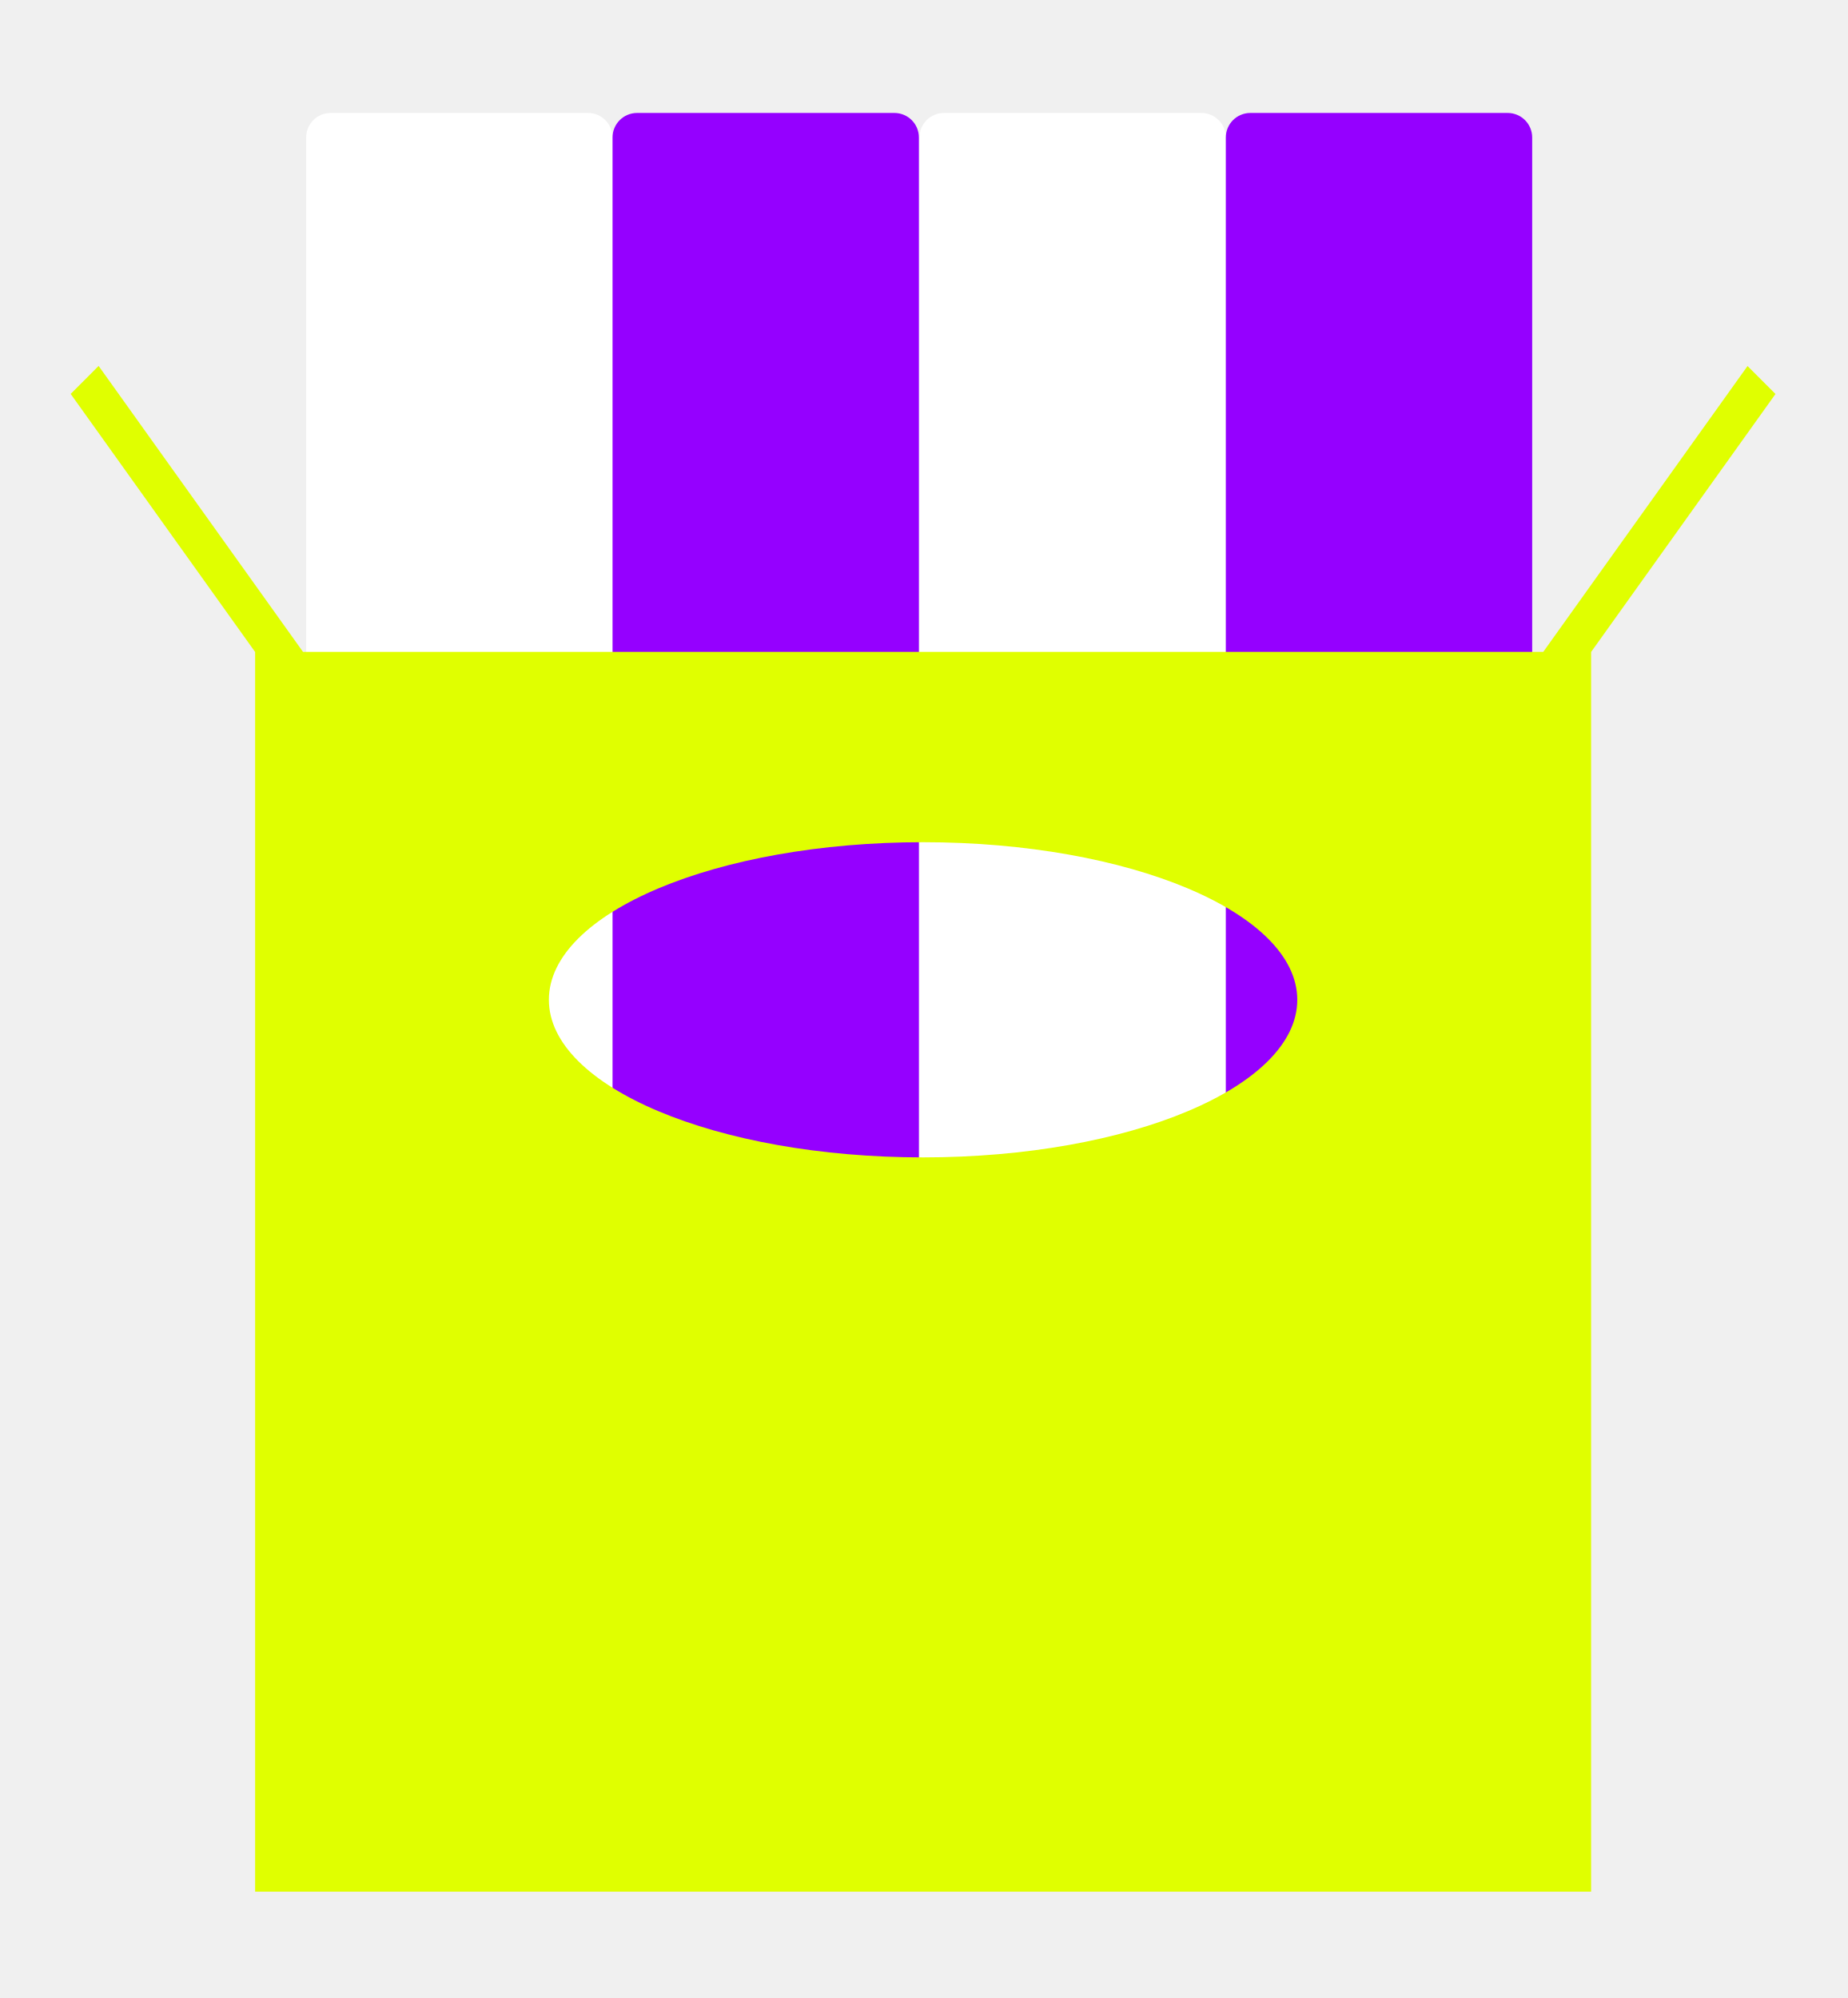
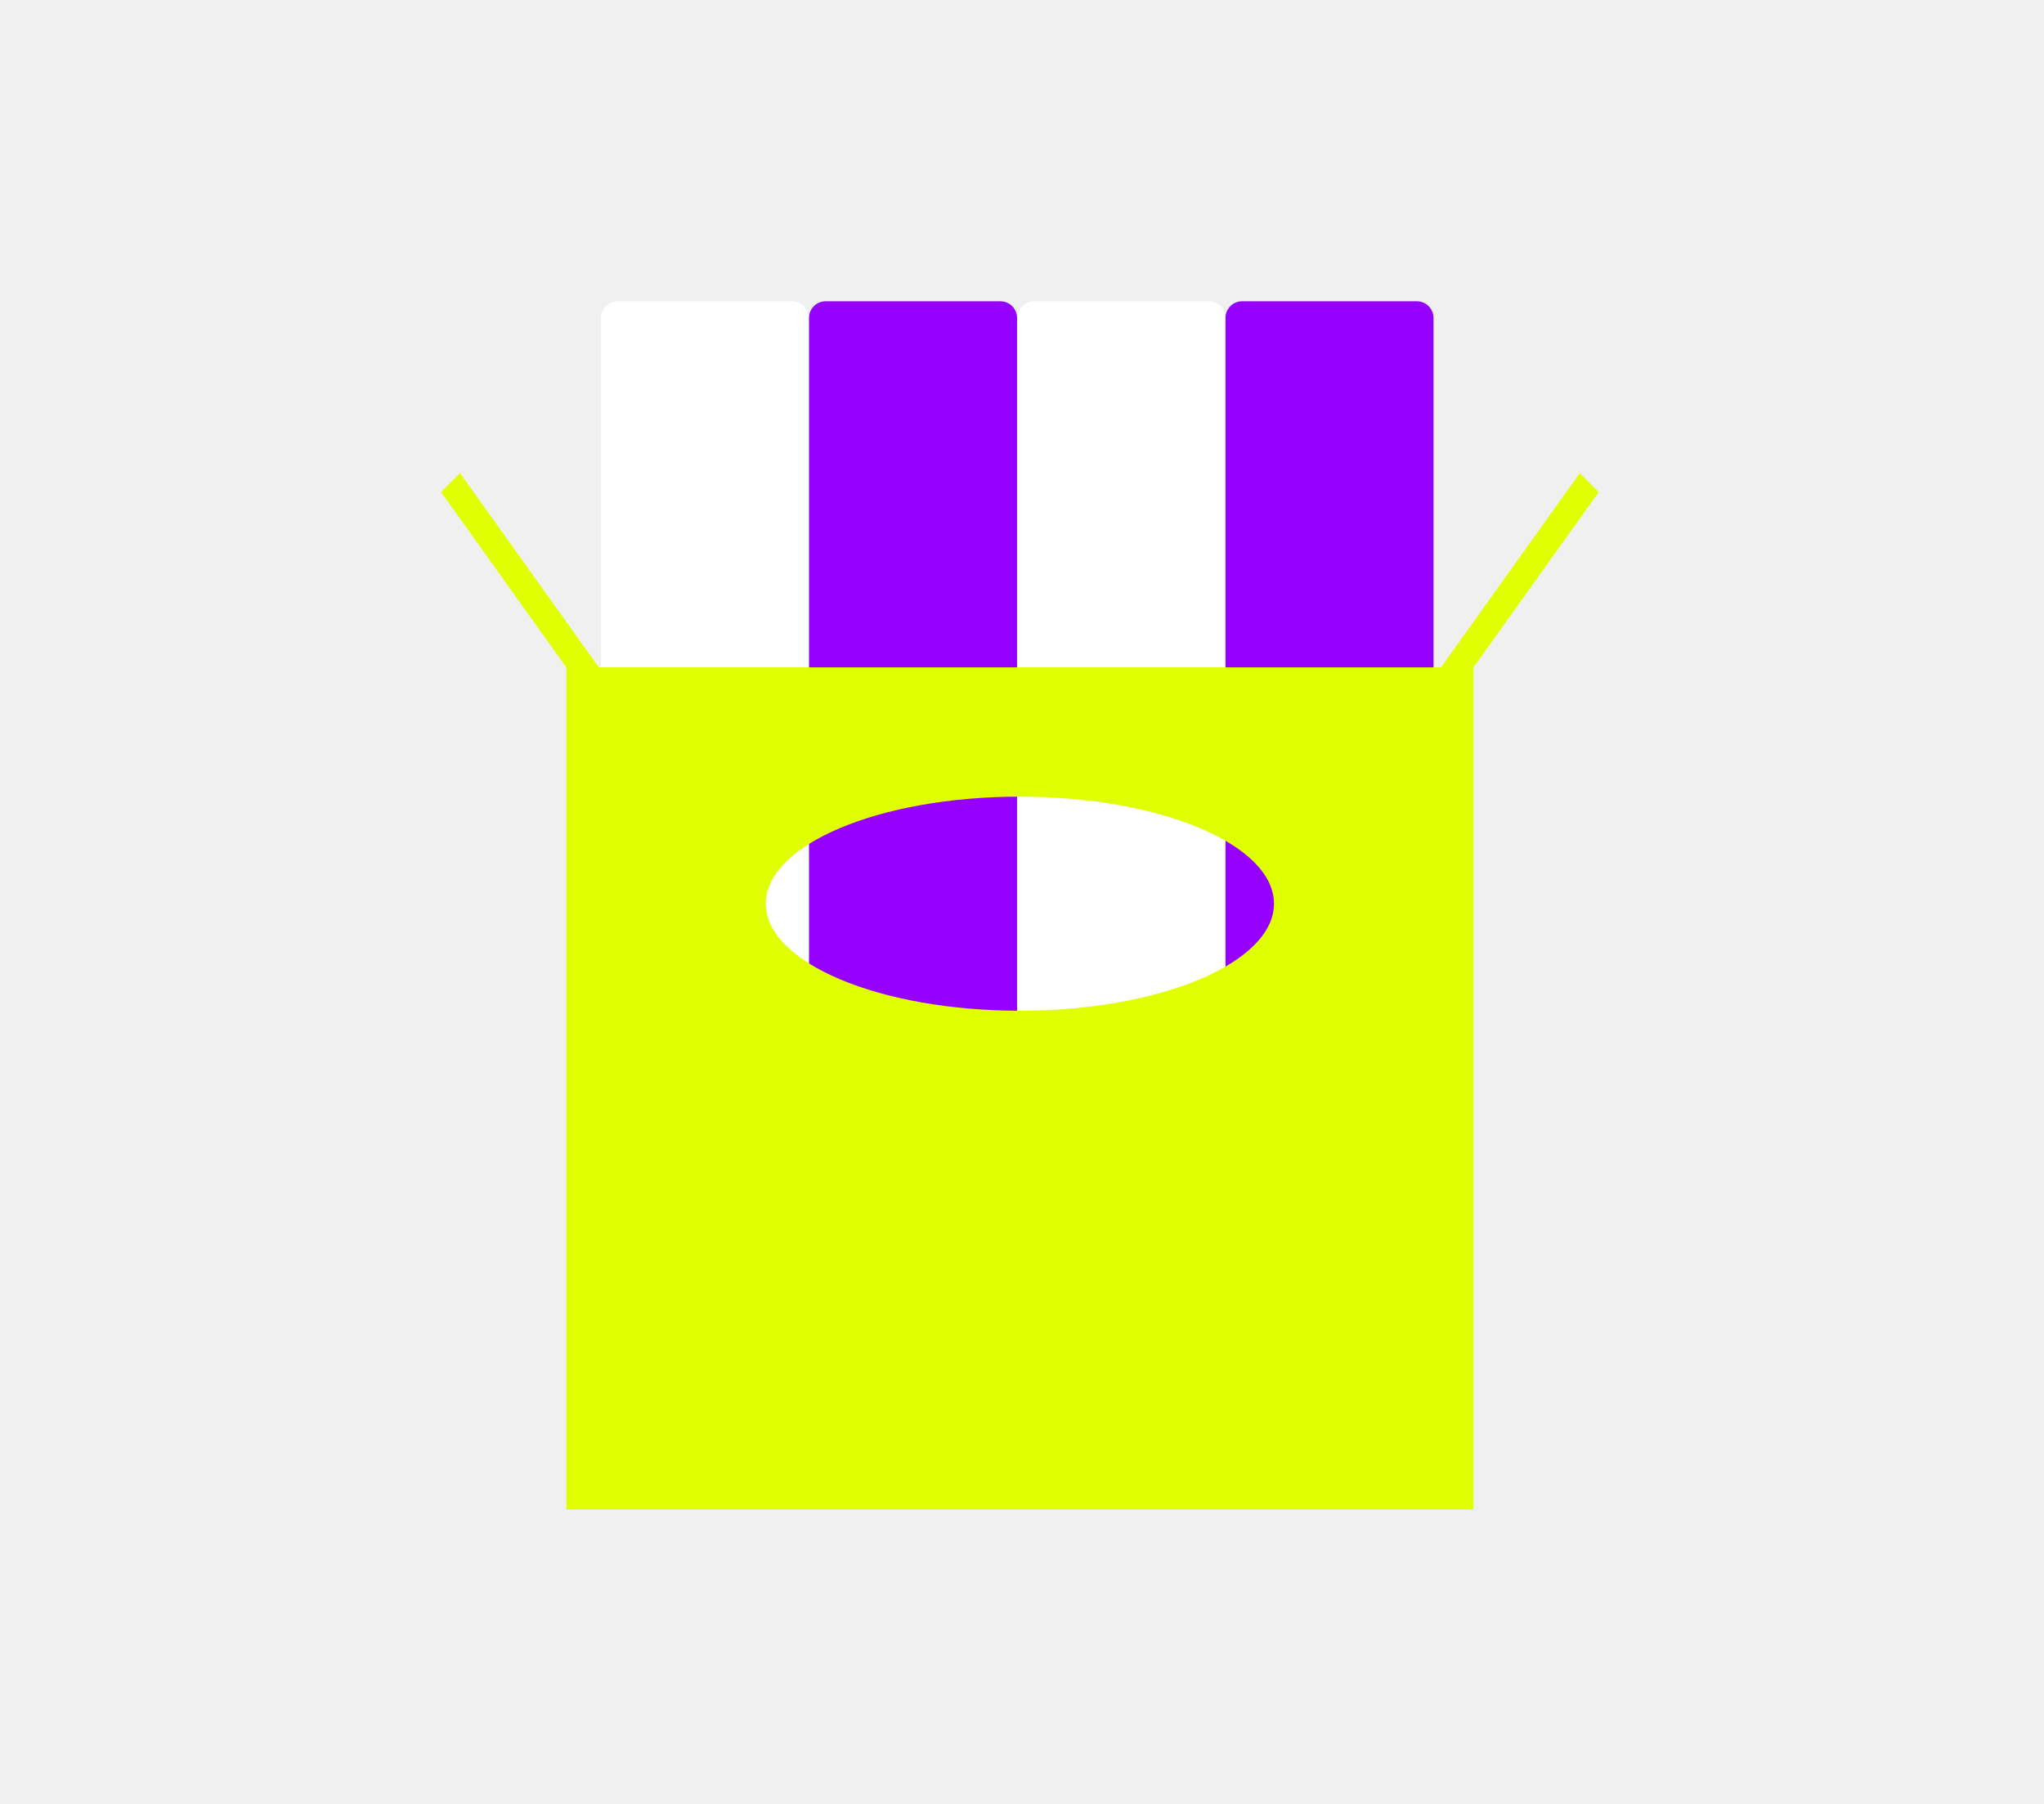
- <svg xmlns="http://www.w3.org/2000/svg" width="601" height="650" viewBox="0 0 601 650" fill="none">
-   <path d="M191.27 36.749H107.56C103.158 36.749 99.59 40.317 99.59 44.719V550.969C99.59 555.371 103.158 558.939 107.56 558.939H191.27C195.671 558.939 199.24 555.371 199.24 550.969V44.719C199.24 40.317 195.671 36.749 191.27 36.749Z" fill="white" />
-   <path d="M290.93 36.749H207.22C202.819 36.749 199.25 40.317 199.25 44.719V550.969C199.25 555.371 202.819 558.939 207.22 558.939H290.93C295.332 558.939 298.9 555.371 298.9 550.969V44.719C298.9 40.317 295.332 36.749 290.93 36.749Z" fill="#9500FF" />
-   <path d="M390.77 36.749H307.06C302.658 36.749 299.09 40.317 299.09 44.719V550.969C299.09 555.371 302.658 558.939 307.06 558.939H390.77C395.171 558.939 398.74 555.371 398.74 550.969V44.719C398.74 40.317 395.171 36.749 390.77 36.749Z" fill="white" />
-   <path d="M490.42 36.749H406.71C402.309 36.749 398.74 40.317 398.74 44.719V550.969C398.74 555.371 402.309 558.939 406.71 558.939H490.42C494.822 558.939 498.39 555.371 498.39 550.969V44.719C498.39 40.317 494.822 36.749 490.42 36.749Z" fill="#9500FF" />
-   <path d="M568.44 119.079L501.99 212.069H98.56L32.08 119.049L22.99 128.149L82.96 212.069H82.99V615.399H517.56V212.099L577.53 128.179L568.44 119.079ZM300.26 376.529C233.04 376.529 178.54 353.579 178.54 325.259C178.54 296.939 233.03 273.989 300.26 273.989C367.49 273.989 421.98 296.939 421.98 325.259C421.98 353.579 367.49 376.529 300.26 376.529Z" fill="#E0FF00" />
+ <svg xmlns="http://www.w3.org/2000/svg" version="1.1" viewBox="0 0 979.13 863.6">
+   <defs>
+     <style>
+       .cls-1 {
+         fill: none;
+       }
+ 
+       .cls-1, .cls-2, .cls-3, .cls-4 {
+         stroke-width: 0px;
+       }
+ 
+       .cls-2 {
+         fill: #9500ff;
+       }
+ 
+       .cls-3 {
+         fill: #e0ff00;
+       }
+ 
+       .cls-4 {
+         fill: #fff;
+       }
+     </style>
+   </defs>
+   <g id="_圖層_7" data-name="圖層 7">
+     <g>
+       <rect class="cls-4" x="287.89" y="144.29" width="99.65" height="522.19" rx="7.97" ry="7.97" />
+       <rect class="cls-1" width="979.13" height="863.6" />
+     </g>
+   </g>
+   <g id="_圖層_6" data-name="圖層 6">
+     <g>
+       <rect class="cls-2" x="387.54" y="144.29" width="99.65" height="522.19" rx="7.97" ry="7.97" />
+       <rect class="cls-1" width="979.13" height="863.6" />
+     </g>
+   </g>
+   <g id="_圖層_5" data-name="圖層 5">
+     <g>
+       <rect class="cls-4" x="487.38" y="144.29" width="99.65" height="522.19" rx="7.97" ry="7.97" />
+       <rect class="cls-1" width="979.13" height="863.6" />
+     </g>
+   </g>
+   <g id="_圖層_4" data-name="圖層 4">
+     <g>
+       <rect class="cls-2" x="587.04" y="144.29" width="99.65" height="522.19" rx="7.97" ry="7.97" />
+       <rect class="cls-1" width="979.13" height="863.6" />
+     </g>
+   </g>
+   <g id="_圖層_3" data-name="圖層 3">
+     <g>
+       <path class="cls-3" d="M756.73,226.62l-66.45,92.99h-403.43l-66.48-93.02-9.09,9.1,59.97,83.92h.03v403.33h434.57v-403.3l59.97-83.92-9.09-9.1ZM488.55,484.07c-67.22,0-121.72-22.95-121.72-51.27s54.49-51.27,121.72-51.27,121.72,22.95,121.72,51.27-54.49,51.27-121.72,51.27Z" />
+       <rect class="cls-1" width="979.13" height="863.6" />
+     </g>
+   </g>
</svg>
